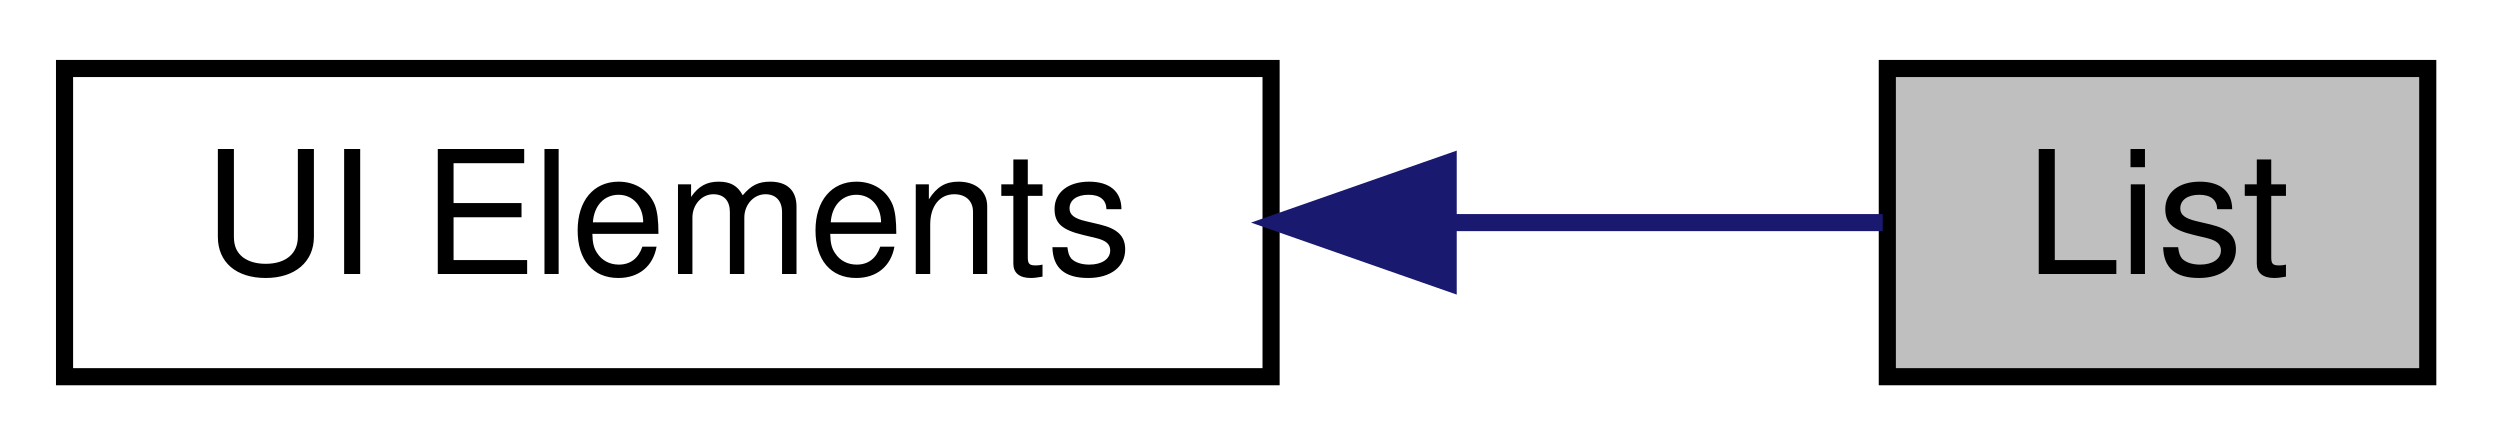
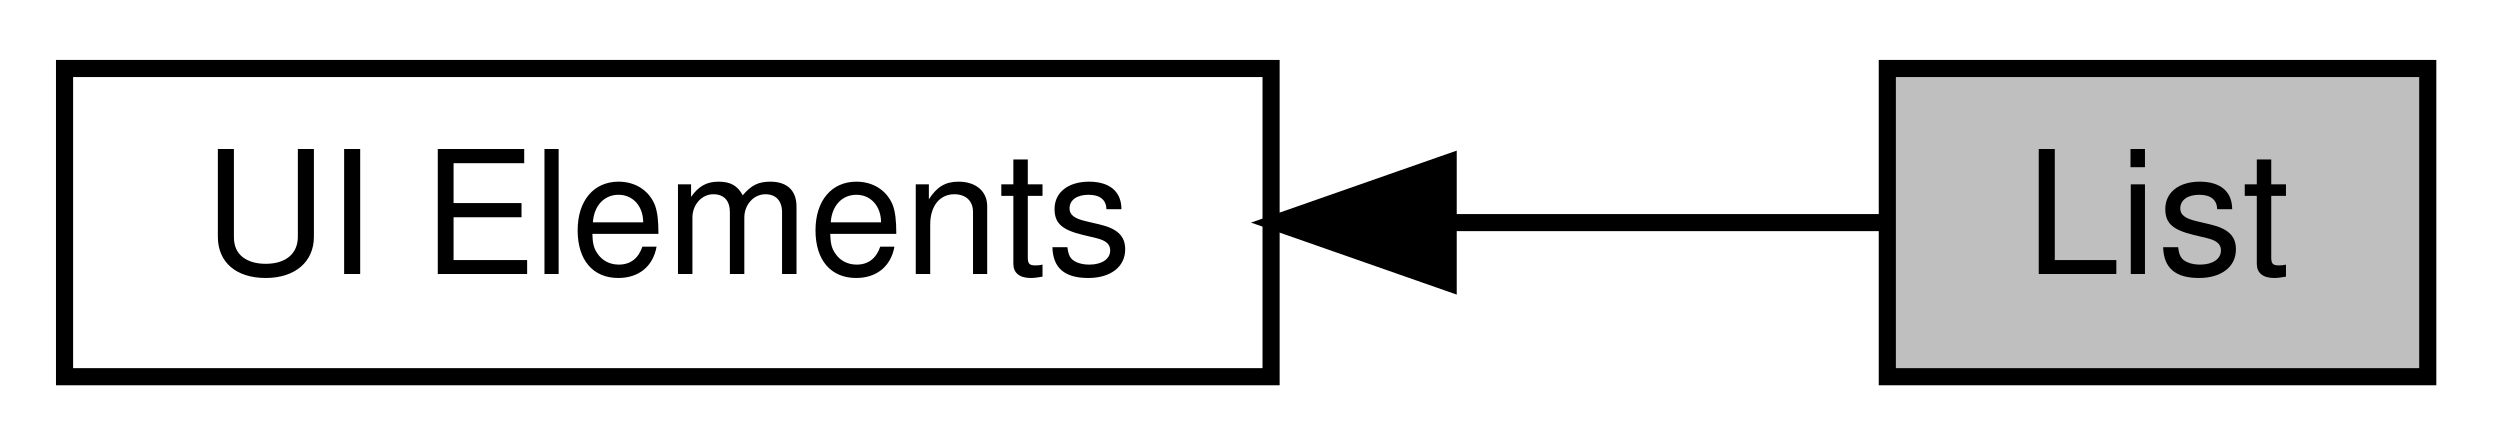
<svg xmlns="http://www.w3.org/2000/svg" xmlns:xlink="http://www.w3.org/1999/xlink" width="146pt" height="26pt" viewBox="0.00 0.00 146.00 26.00">
  <g id="graph0" class="graph" transform="scale(1 1) rotate(0) translate(4 22)">
    <g id="node1" class="node">
      <polygon fill="#bfbfbf" stroke="black" points="106.219,-0 106.219,-18 137.781,-18 137.781,-0 106.219,-0" />
      <text text-anchor="middle" x="122" y="-6" font-family="Helvetica,sans-Serif" font-size="10.00">List</text>
    </g>
    <g id="node2" class="node">
      <g id="a_node2">
        <a xlink:href="group__element.html" target="_top" xlink:title="UI Elements">
          <polygon fill="none" stroke="black" points="-0.231,-0 -0.231,-18 70.231,-18 70.231,-0 -0.231,-0" />
          <text text-anchor="middle" x="35" y="-6" font-family="Helvetica,sans-Serif" font-size="10.00">UI Elements</text>
        </a>
      </g>
    </g>
    <g id="edge1" class="edge">
-       <path fill="none" stroke="midnightblue" d="M80.795,-9C89.875,-9 98.815,-9 105.951,-9" />
-       <polygon fill="midnightblue" stroke="midnightblue" points="80.573,-5.5 70.573,-9 80.573,-12.5 80.573,-5.5" />
+       <path fill="none" stroke="black" d="M80.795,-9C89.875,-9 98.815,-9 105.951,-9" />
+       <polygon fill="black" stroke="black" points="80.573,-5.5 70.573,-9 80.573,-12.5 80.573,-5.5" />
    </g>
  </g>
</svg>
